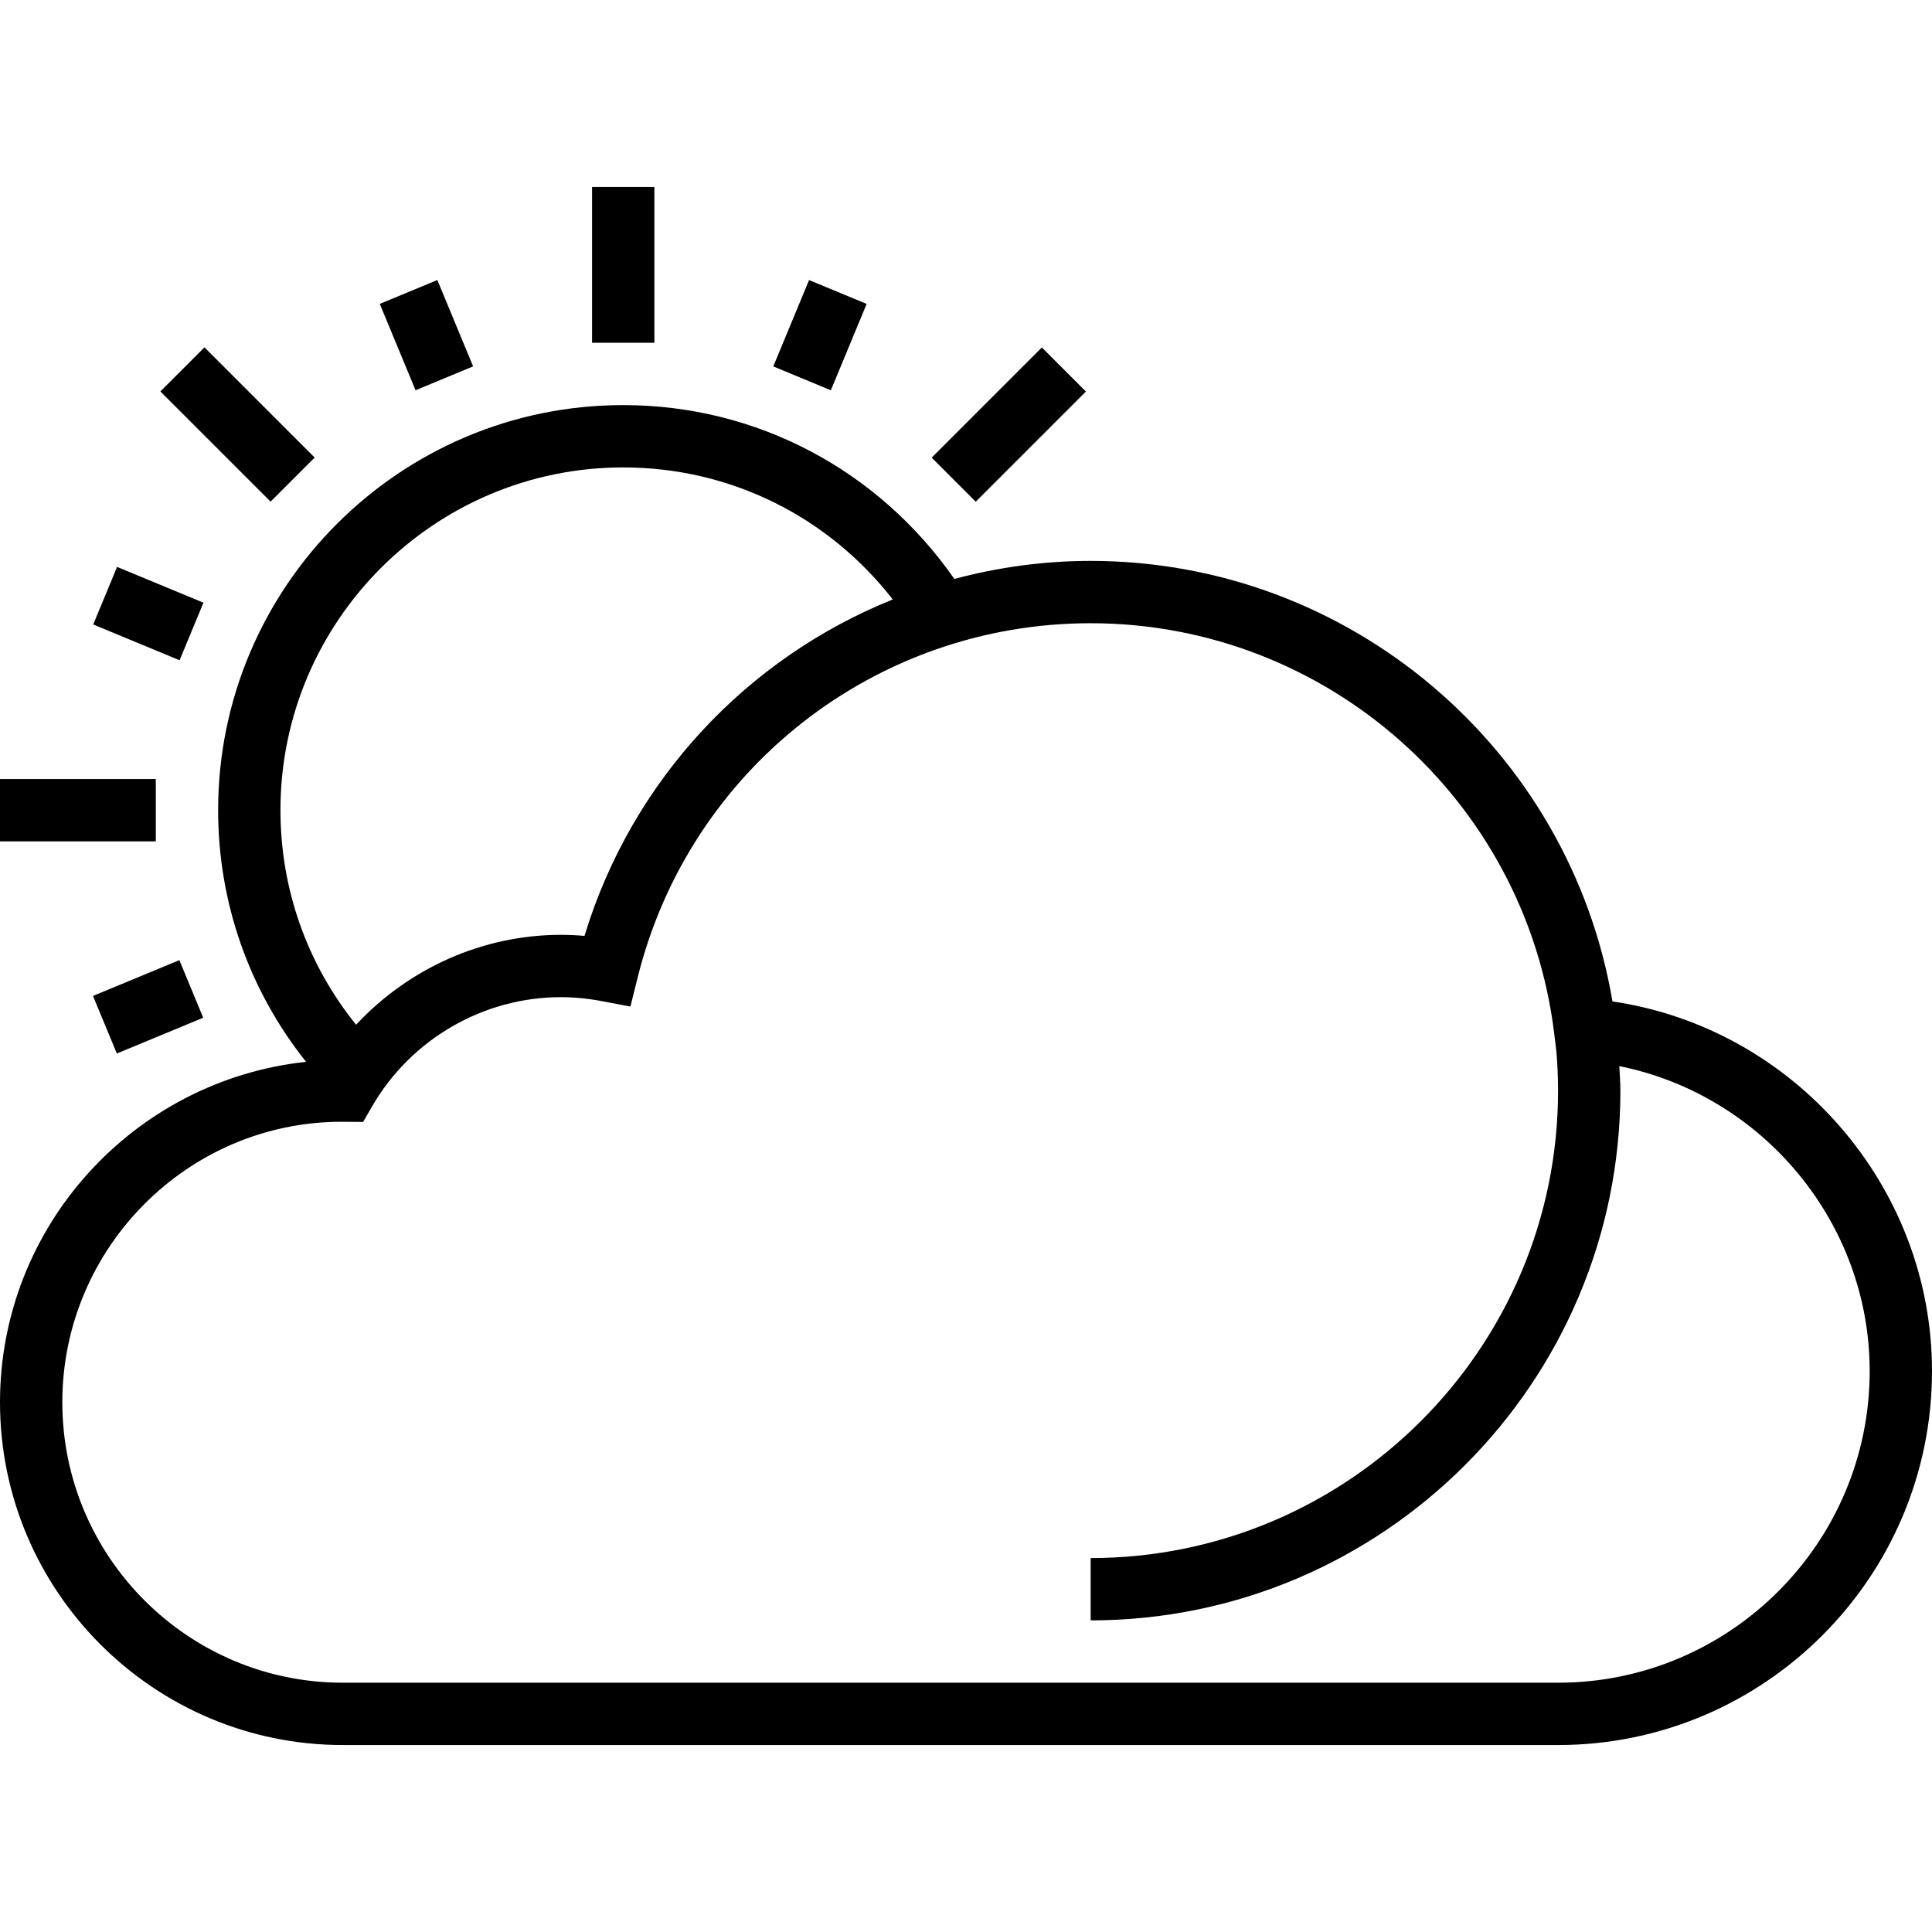
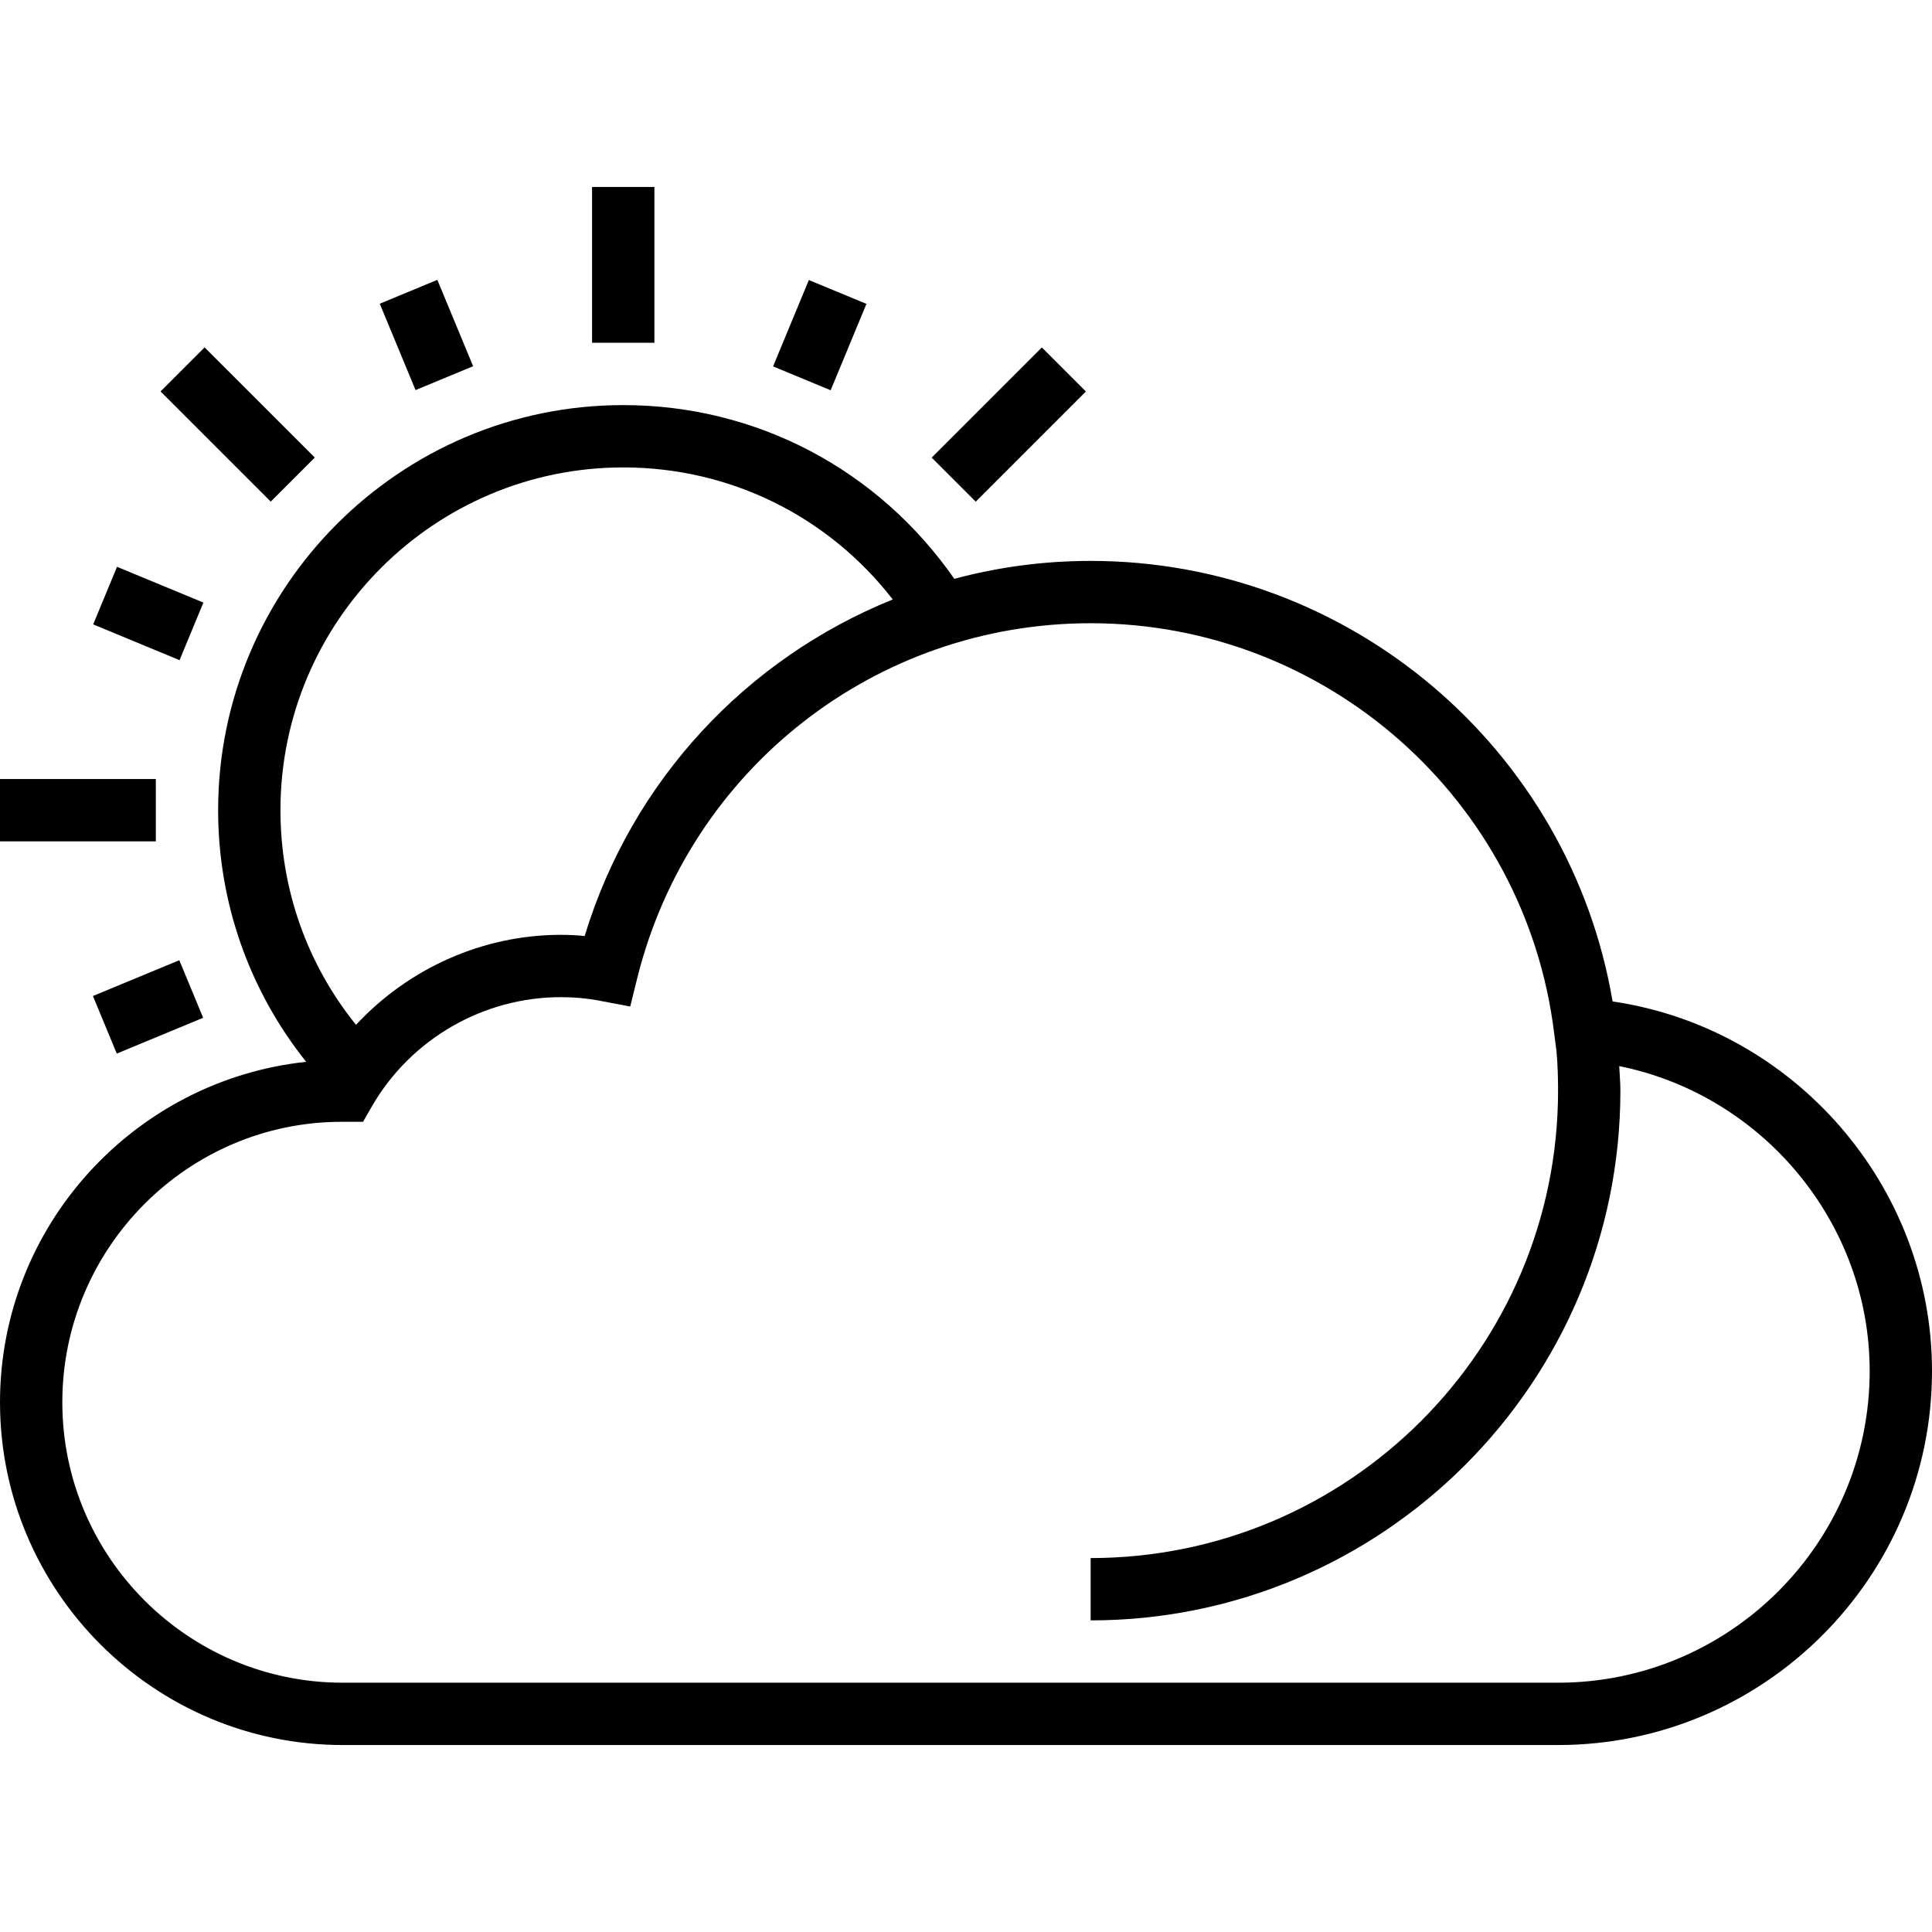
<svg xmlns="http://www.w3.org/2000/svg" version="1.1" id="Layer_1" x="0px" y="0px" viewBox="0 0 496 496" style="enable-background:new 0 0 496 496;" xml:space="preserve">
  <g>
    <g>
      <g>
-         <path d="M413.968,257.096C402.968,192.184,346.464,144,280,144c-12.056,0-23.776,1.64-34.992,4.624     C225.504,120.664,194.272,104,160,104c-57.344,0-104,46.656-104,104c0,23.72,7.968,46.264,22.576,64.6     C34.48,277.336,0,314.672,0,360c0,48.52,39.48,88,88,88h312c52.936,0,96-43.064,96-96     C496,304.424,460.464,263.928,413.968,257.096z M72,208c0-48.52,39.48-88,88-88c27.4,0,52.568,12.536,69.192,33.896     c-37.368,15.056-66.944,46.28-79.136,86.376C148.008,240.088,145.984,240,144,240c-20.12,0-39.104,8.624-52.584,23.08     C78.848,247.496,72,228.248,72,208z M400,432H88c-39.704,0-72-32.304-72-72s32.296-72,71.688-72.008l5.536,0.04l2.304-3.992     C105.536,266.744,124.12,256,144,256c3.352,0,6.856,0.336,10.424,1.008l7.424,1.4l1.824-7.336C176.96,197.448,224.8,160,280,160     c60.512,0,111.672,45.28,119.008,105.32l0.56,4.592C399.84,273.24,400,276.6,400,280c0,66.168-53.832,120-120,120v16     c74.992,0,136-61.008,136-136c0-2.12-0.176-4.2-0.272-6.296C452.432,281.088,480,313.768,480,352     C480,396.112,444.112,432,400,432z" />
+         <path d="M414,257.1C403,192.2,346.5,144,280,144c-12.1,0-23.8,1.6-35,4.6c-19.5-28-50.7-44.6-85-44.6c-57.3,0-104,46.7-104,104     c0,23.7,8,46.3,22.6,64.6C34.5,277.3,0,314.7,0,360c0,48.5,39.5,88,88,88h312c52.9,0,96-43.1,96-96     C496,304.4,460.5,263.9,414,257.1z M72,208c0-48.5,39.5-88,88-88c27.4,0,52.6,12.5,69.2,33.9c-37.4,15.1-66.9,46.3-79.1,86.4     c-2-0.2-4.1-0.3-6.1-0.3c-20.1,0-39.1,8.6-52.6,23.1C78.8,247.5,72,228.2,72,208z M400,432H88c-39.7,0-72-32.3-72-72     s32.3-72,71.7-72l5.5,0l2.3-4c10-17.3,28.6-28,48.5-28c3.4,0,6.9,0.3,10.4,1l7.4,1.4l1.8-7.3C177,197.4,224.8,160,280,160     c60.5,0,111.7,45.3,119,105.3l0.6,4.6c0.3,3.3,0.4,6.7,0.4,10.1c0,66.2-53.8,120-120,120v16c75,0,136-61,136-136     c0-2.1-0.2-4.2-0.3-6.3c36.7,7.4,64.3,40.1,64.3,78.3C480,396.1,444.1,432,400,432z" />
        <rect y="200" width="40" height="16" />
-         <rect x="250.99" y="89.01" transform="matrix(0.7071 0.7071 -0.7071 0.7071 152.9384 -151.2055)" width="16" height="40" />
+         <rect x="239" y="101" transform="matrix(0.7071 -0.7071 0.7071 0.7071 -1.2236 215.0605)" width="40" height="16" />
        <rect x="152" y="48" width="16" height="40" />
-         <rect x="40.98" y="100.971" transform="matrix(0.7072 0.7071 -0.7071 0.7072 94.9074 -11.2058)" width="40.002" height="16.001" />
-         <rect x="97.481" y="78.043" transform="matrix(0.3828 0.9238 -0.9238 0.3828 147.0594 -48.0366)" width="23.999" height="16" />
-         <rect x="26.082" y="149.521" transform="matrix(0.9239 0.3827 -0.3827 0.9239 63.1808 -2.5828)" width="24.001" height="16" />
-         <rect x="30.028" y="246.475" transform="matrix(-0.3828 -0.9238 0.9238 -0.3828 -186.2008 392.5536)" width="16" height="23.999" />
-         <rect x="202.512" y="74.053" transform="matrix(0.9238 0.3828 -0.3828 0.9238 48.9774 -74.0317)" width="16" height="23.999" />
+         <rect x="53" y="89" transform="matrix(0.7071 -0.7072 0.7072 0.7071 -59.2014 75.0465)" width="16" height="40" />
+         <rect x="101.5" y="74" transform="matrix(0.9238 -0.3828 0.3828 0.9238 -24.597 48.4648)" width="16" height="24" />
+         <rect x="30.1" y="145.5" transform="matrix(0.3827 -0.9239 0.9239 0.3827 -122.0253 132.4247)" width="16" height="24" />
+         <rect x="26" y="250.5" transform="matrix(0.9238 -0.3828 0.3828 0.9238 -96.0526 34.244)" width="24" height="16" />
+         <rect x="198.5" y="78" transform="matrix(0.3828 -0.9238 0.9238 0.3828 50.4298 247.58)" width="24" height="16" />
      </g>
    </g>
  </g>
-   <g>
- </g>
-   <g>
- </g>
-   <g>
- </g>
-   <g>
- </g>
-   <g>
- </g>
-   <g>
- </g>
-   <g>
- </g>
-   <g>
- </g>
-   <g>
- </g>
-   <g>
- </g>
-   <g>
- </g>
-   <g>
- </g>
-   <g>
- </g>
-   <g>
- </g>
-   <g>
- </g>
</svg>
